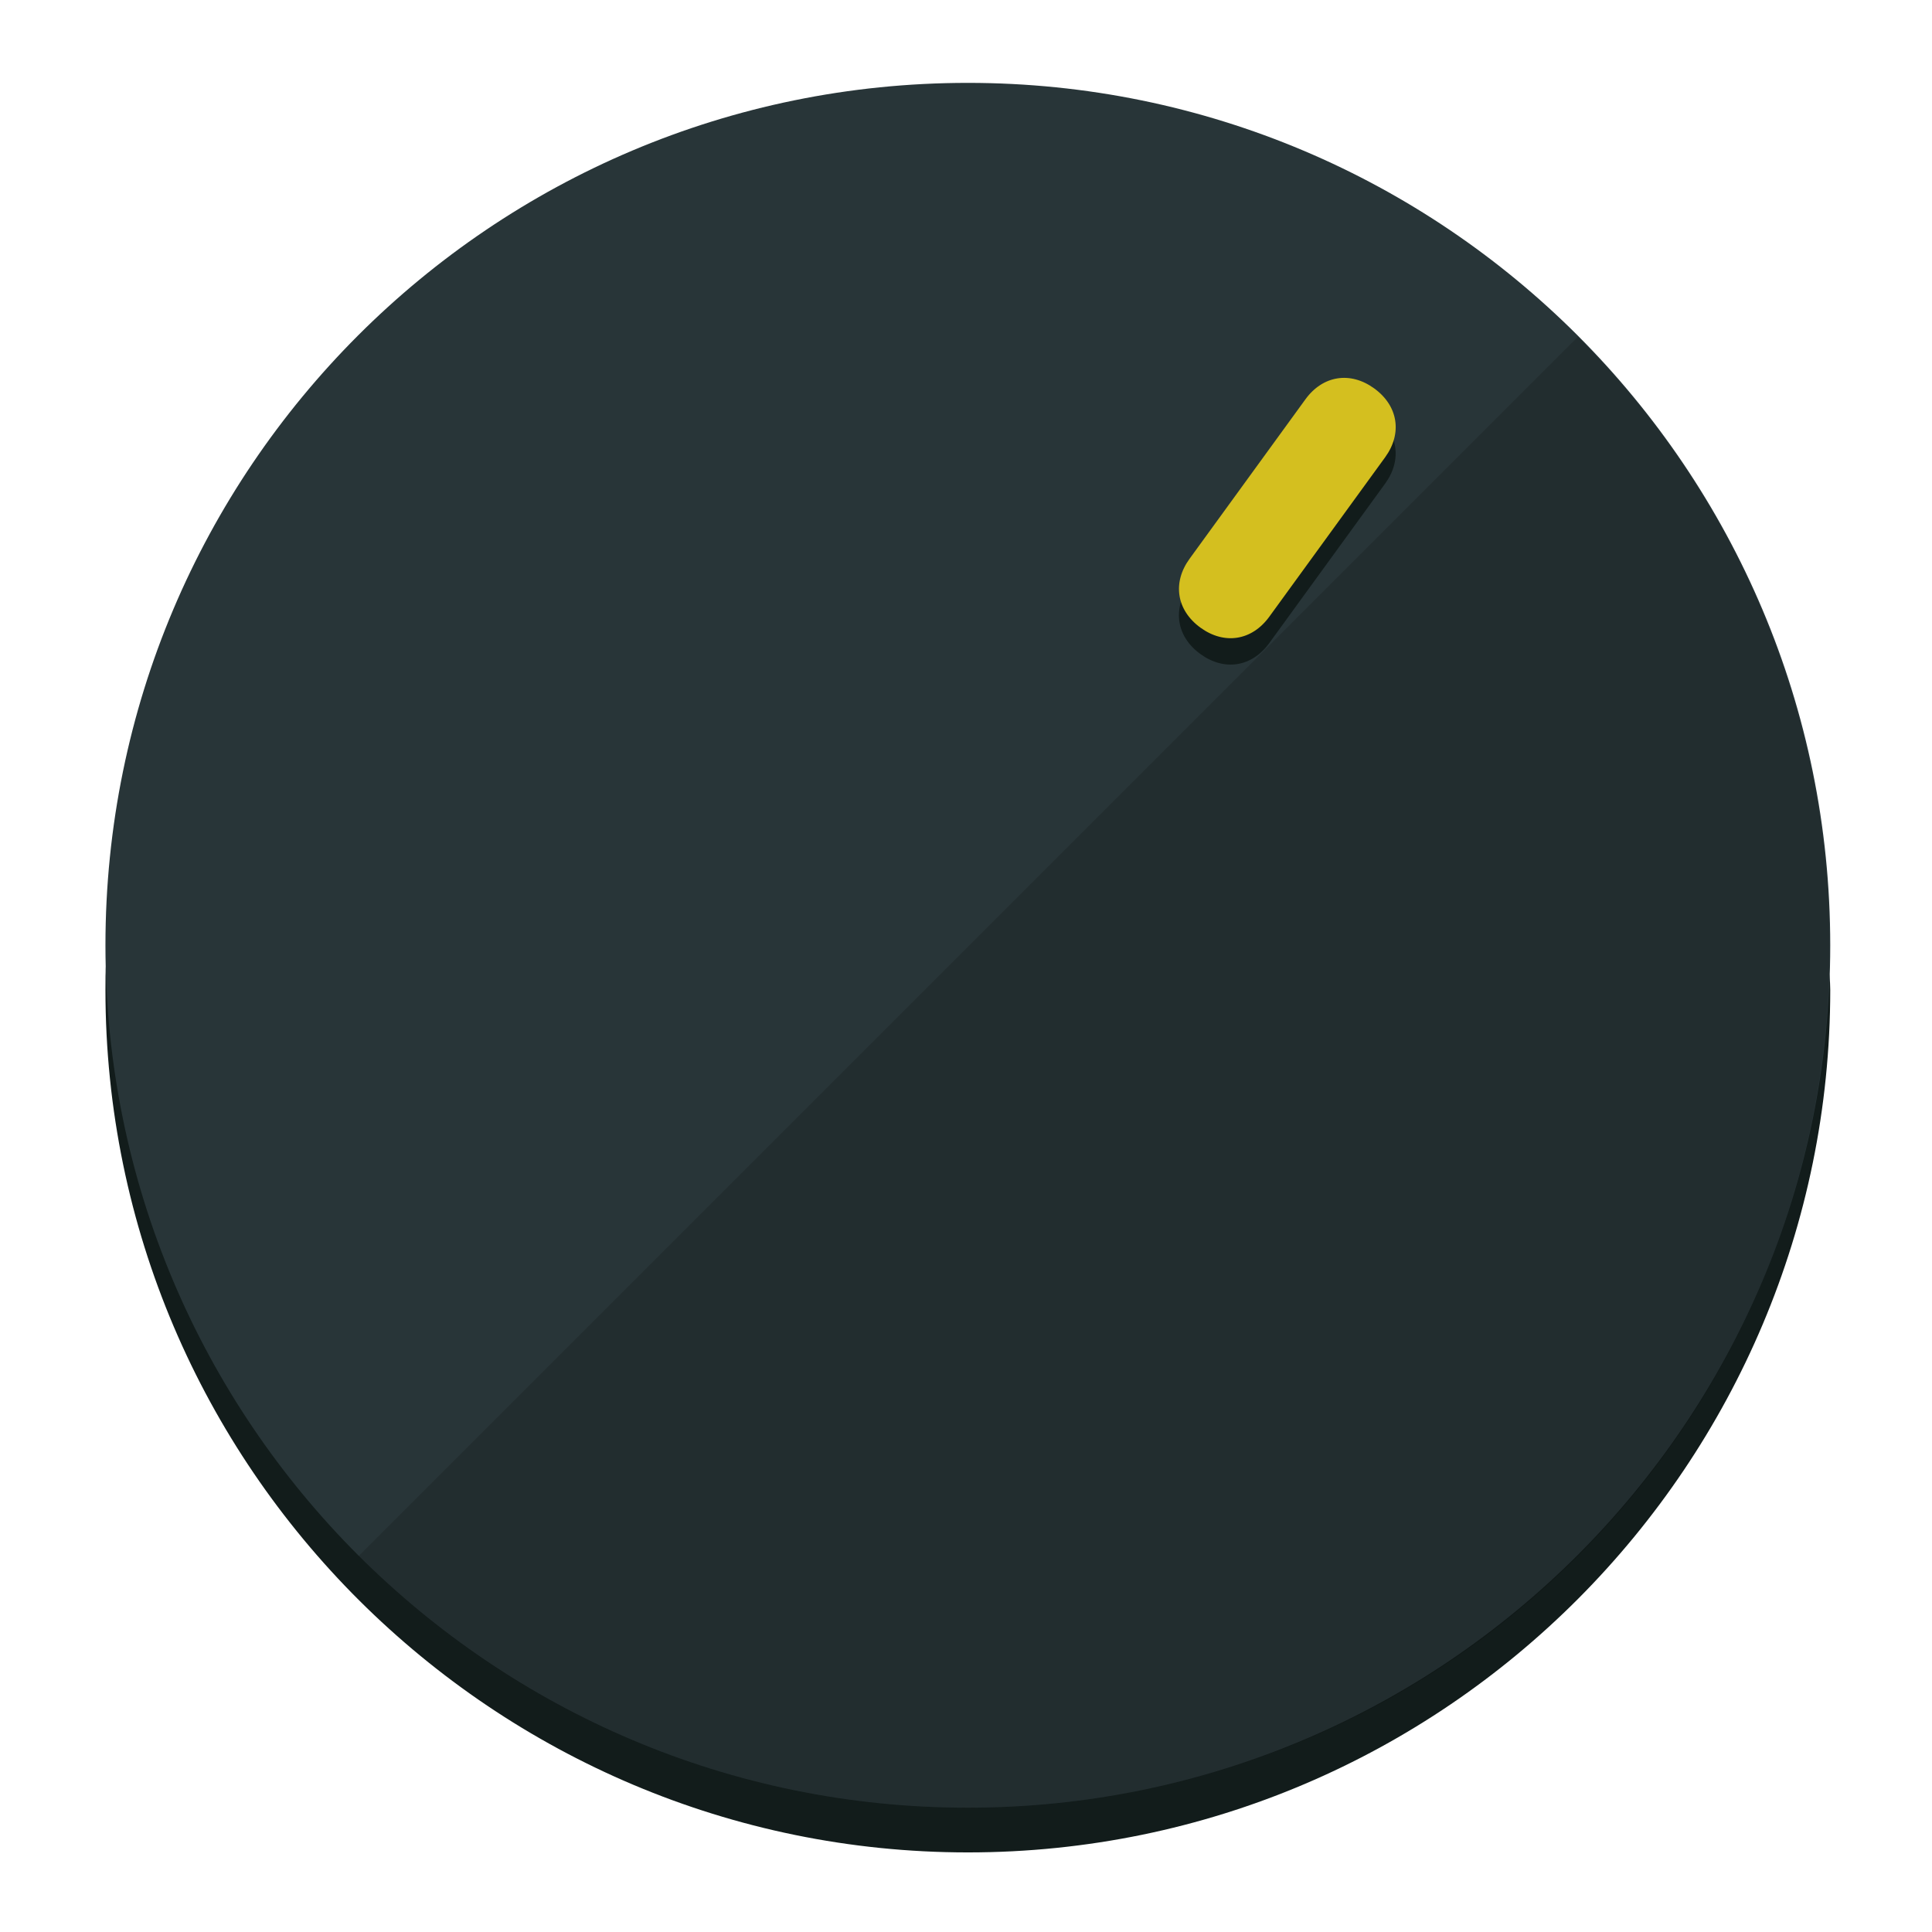
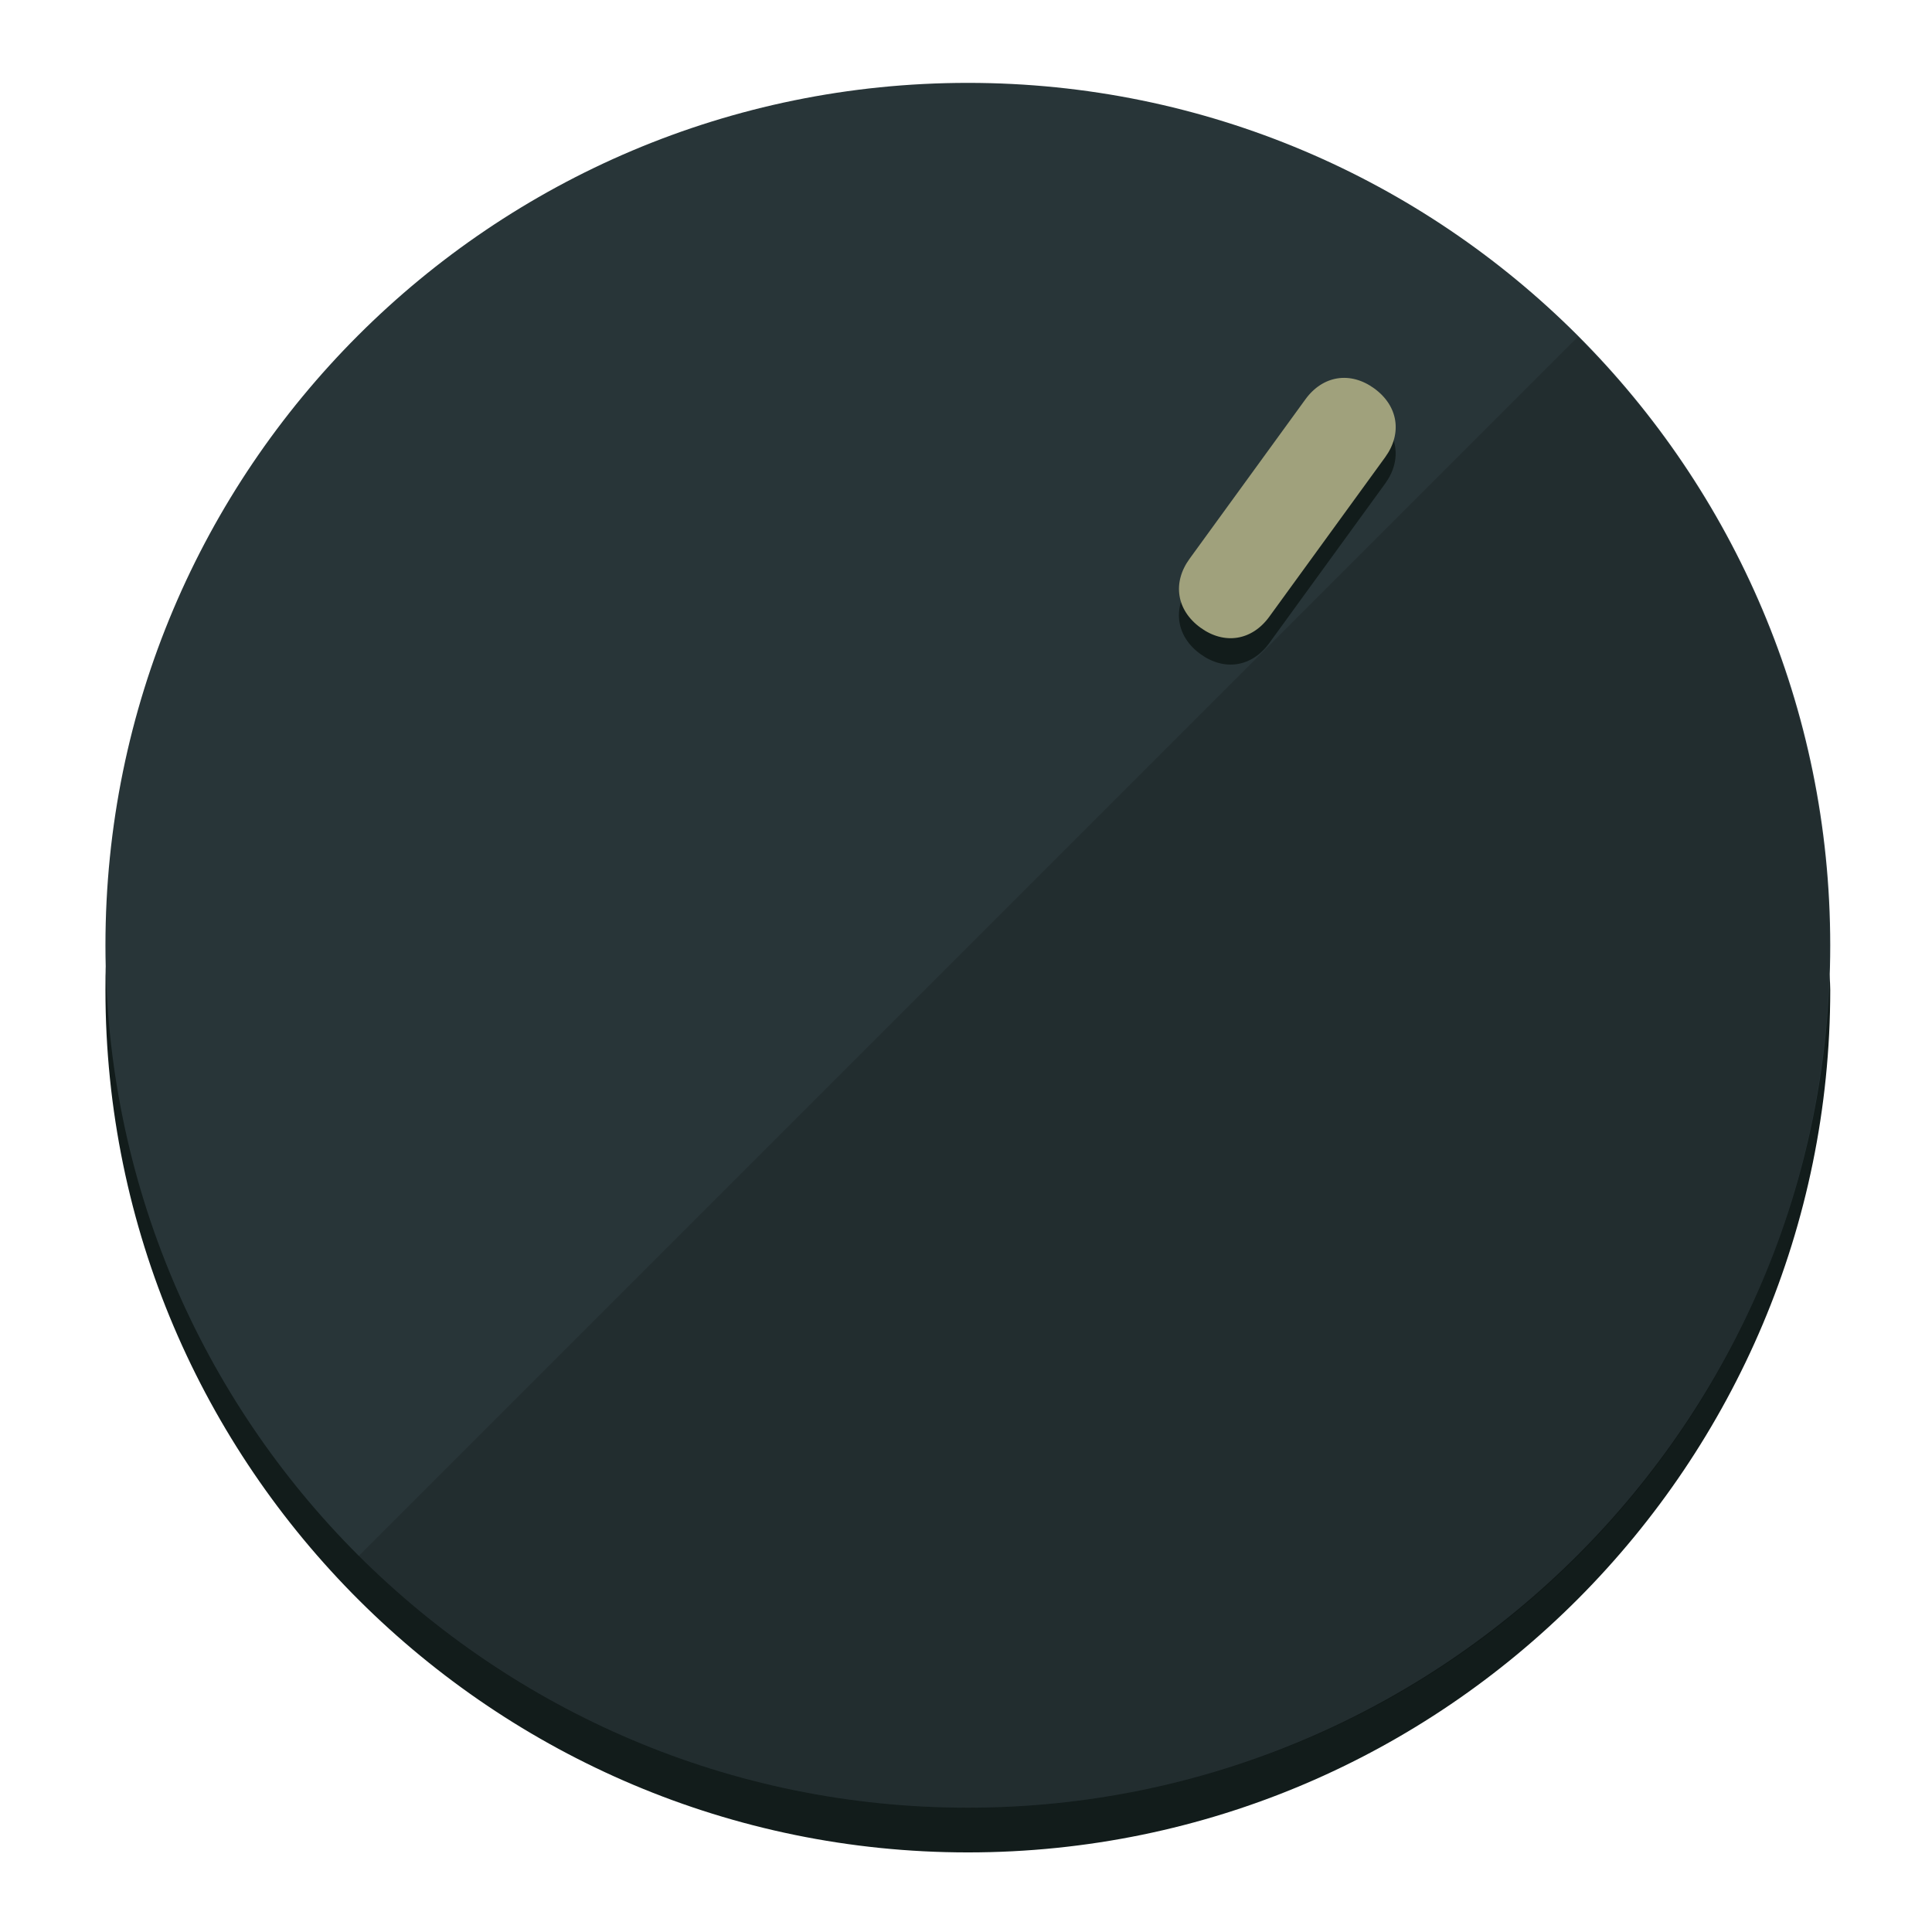
<svg xmlns="http://www.w3.org/2000/svg" height="120px" width="120px" version="1.1" id="Layer_1" viewBox="0 0 496.8 496.8" xml:space="preserve">
  <defs id="defs23" />
  <g id="g3158">
    <path style="display:inline;fill:#121c1b;fill-opacity:1;stroke-width:1.584" d="m 248.875,445.92 c 116.582,0 212.89,-91.238 220.493,-205.286 0,5.069 1.267,8.87 1.267,13.939 0,121.651 -98.842,221.76 -221.76,221.76 -121.651,0 -221.76,-98.842 -221.76,-221.76 0,-5.069 0,-8.87 1.267,-13.939 7.603,114.048 103.91,205.286 220.493,205.286 z" id="path8" />
    <circle style="display:inline;fill:#283538;fill-opacity:1;stroke-width:1.584" cx="248.875" cy="243.071" r="221.76" id="circle12" />
    <path style="display:inline;fill:#000000;fill-opacity:0.154;stroke-width:1.587" d="m 405.744,86.606 c 86.308,86.308 86.308,227.193 0,313.5 -86.308,86.308 -227.193,86.308 -313.5,0" id="path14" />
  </g>
  <g id="g3198">
    <circle style="display:none;fill:#000000;fill-opacity:0;stroke-width:1.584" cx="344.188" cy="51.017" r="221.76" id="circle12-3" transform="rotate(36)" />
    <path style="display:inline;fill:#121c1b;fill-opacity:1;stroke-width:1.584" d="m 326.375,165.375 c -4.469,6.151 -11.549,7.272 -17.7,2.803 v 0 c -6.151,-4.469 -7.273,-11.549 -2.803,-17.7 l 29.794,-41.007 c 4.469,-6.151 11.549,-7.272 17.7,-2.803 v 0 c 6.151,4.469 7.272,11.549 2.803,17.7 z" id="path3789" />
-     <path style="display:inline;fill:#D4BF1F;stroke-width:1.584" d="m 326.385,158.59 c -4.469,6.151 -11.549,7.272 -17.7,2.803 v 0 c -6.151,-4.469 -7.272,-11.549 -2.803,-17.7 l 29.794,-41.007 c 4.469,-6.151 11.549,-7.273 17.7,-2.803 v 0 c 6.151,4.469 7.272,11.549 2.803,17.7 z" id="path915" />
+     <path style="display:inline;fill:#A0A17C;stroke-width:1.584" d="m 326.385,158.59 c -4.469,6.151 -11.549,7.272 -17.7,2.803 v 0 c -6.151,-4.469 -7.272,-11.549 -2.803,-17.7 l 29.794,-41.007 c 4.469,-6.151 11.549,-7.273 17.7,-2.803 v 0 c 6.151,4.469 7.272,11.549 2.803,17.7 z" id="path915" />
  </g>
</svg>
